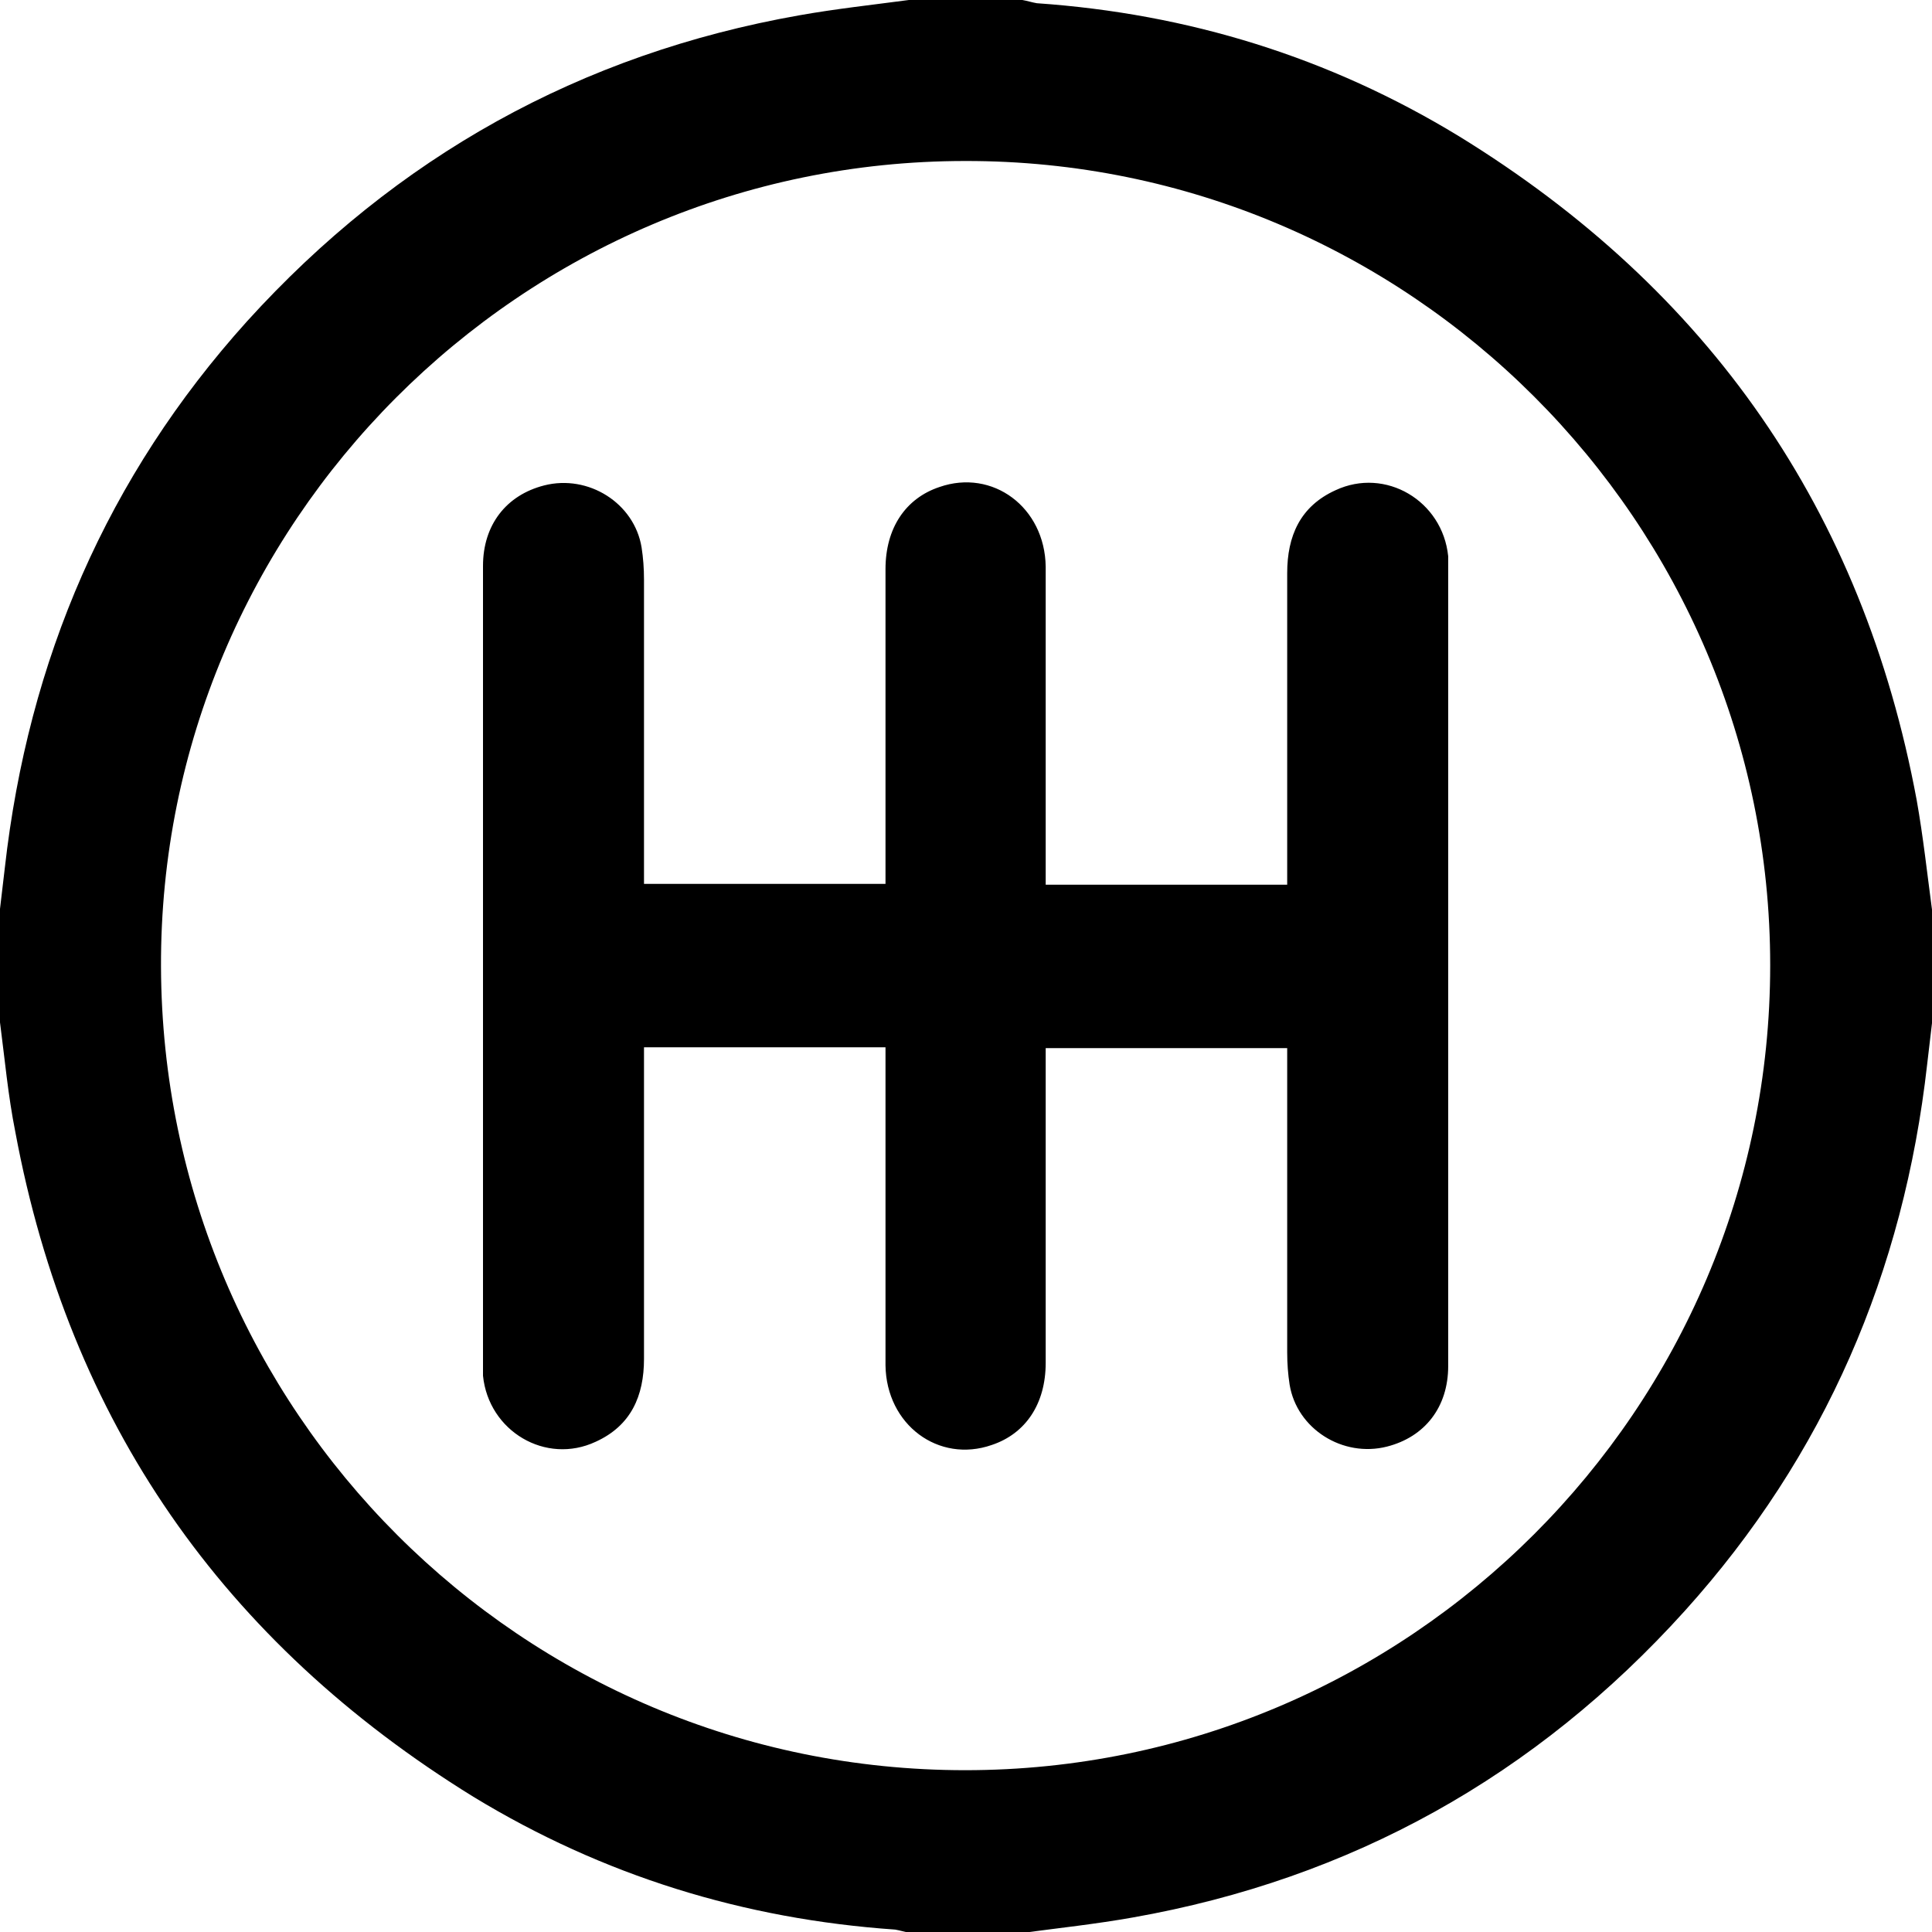
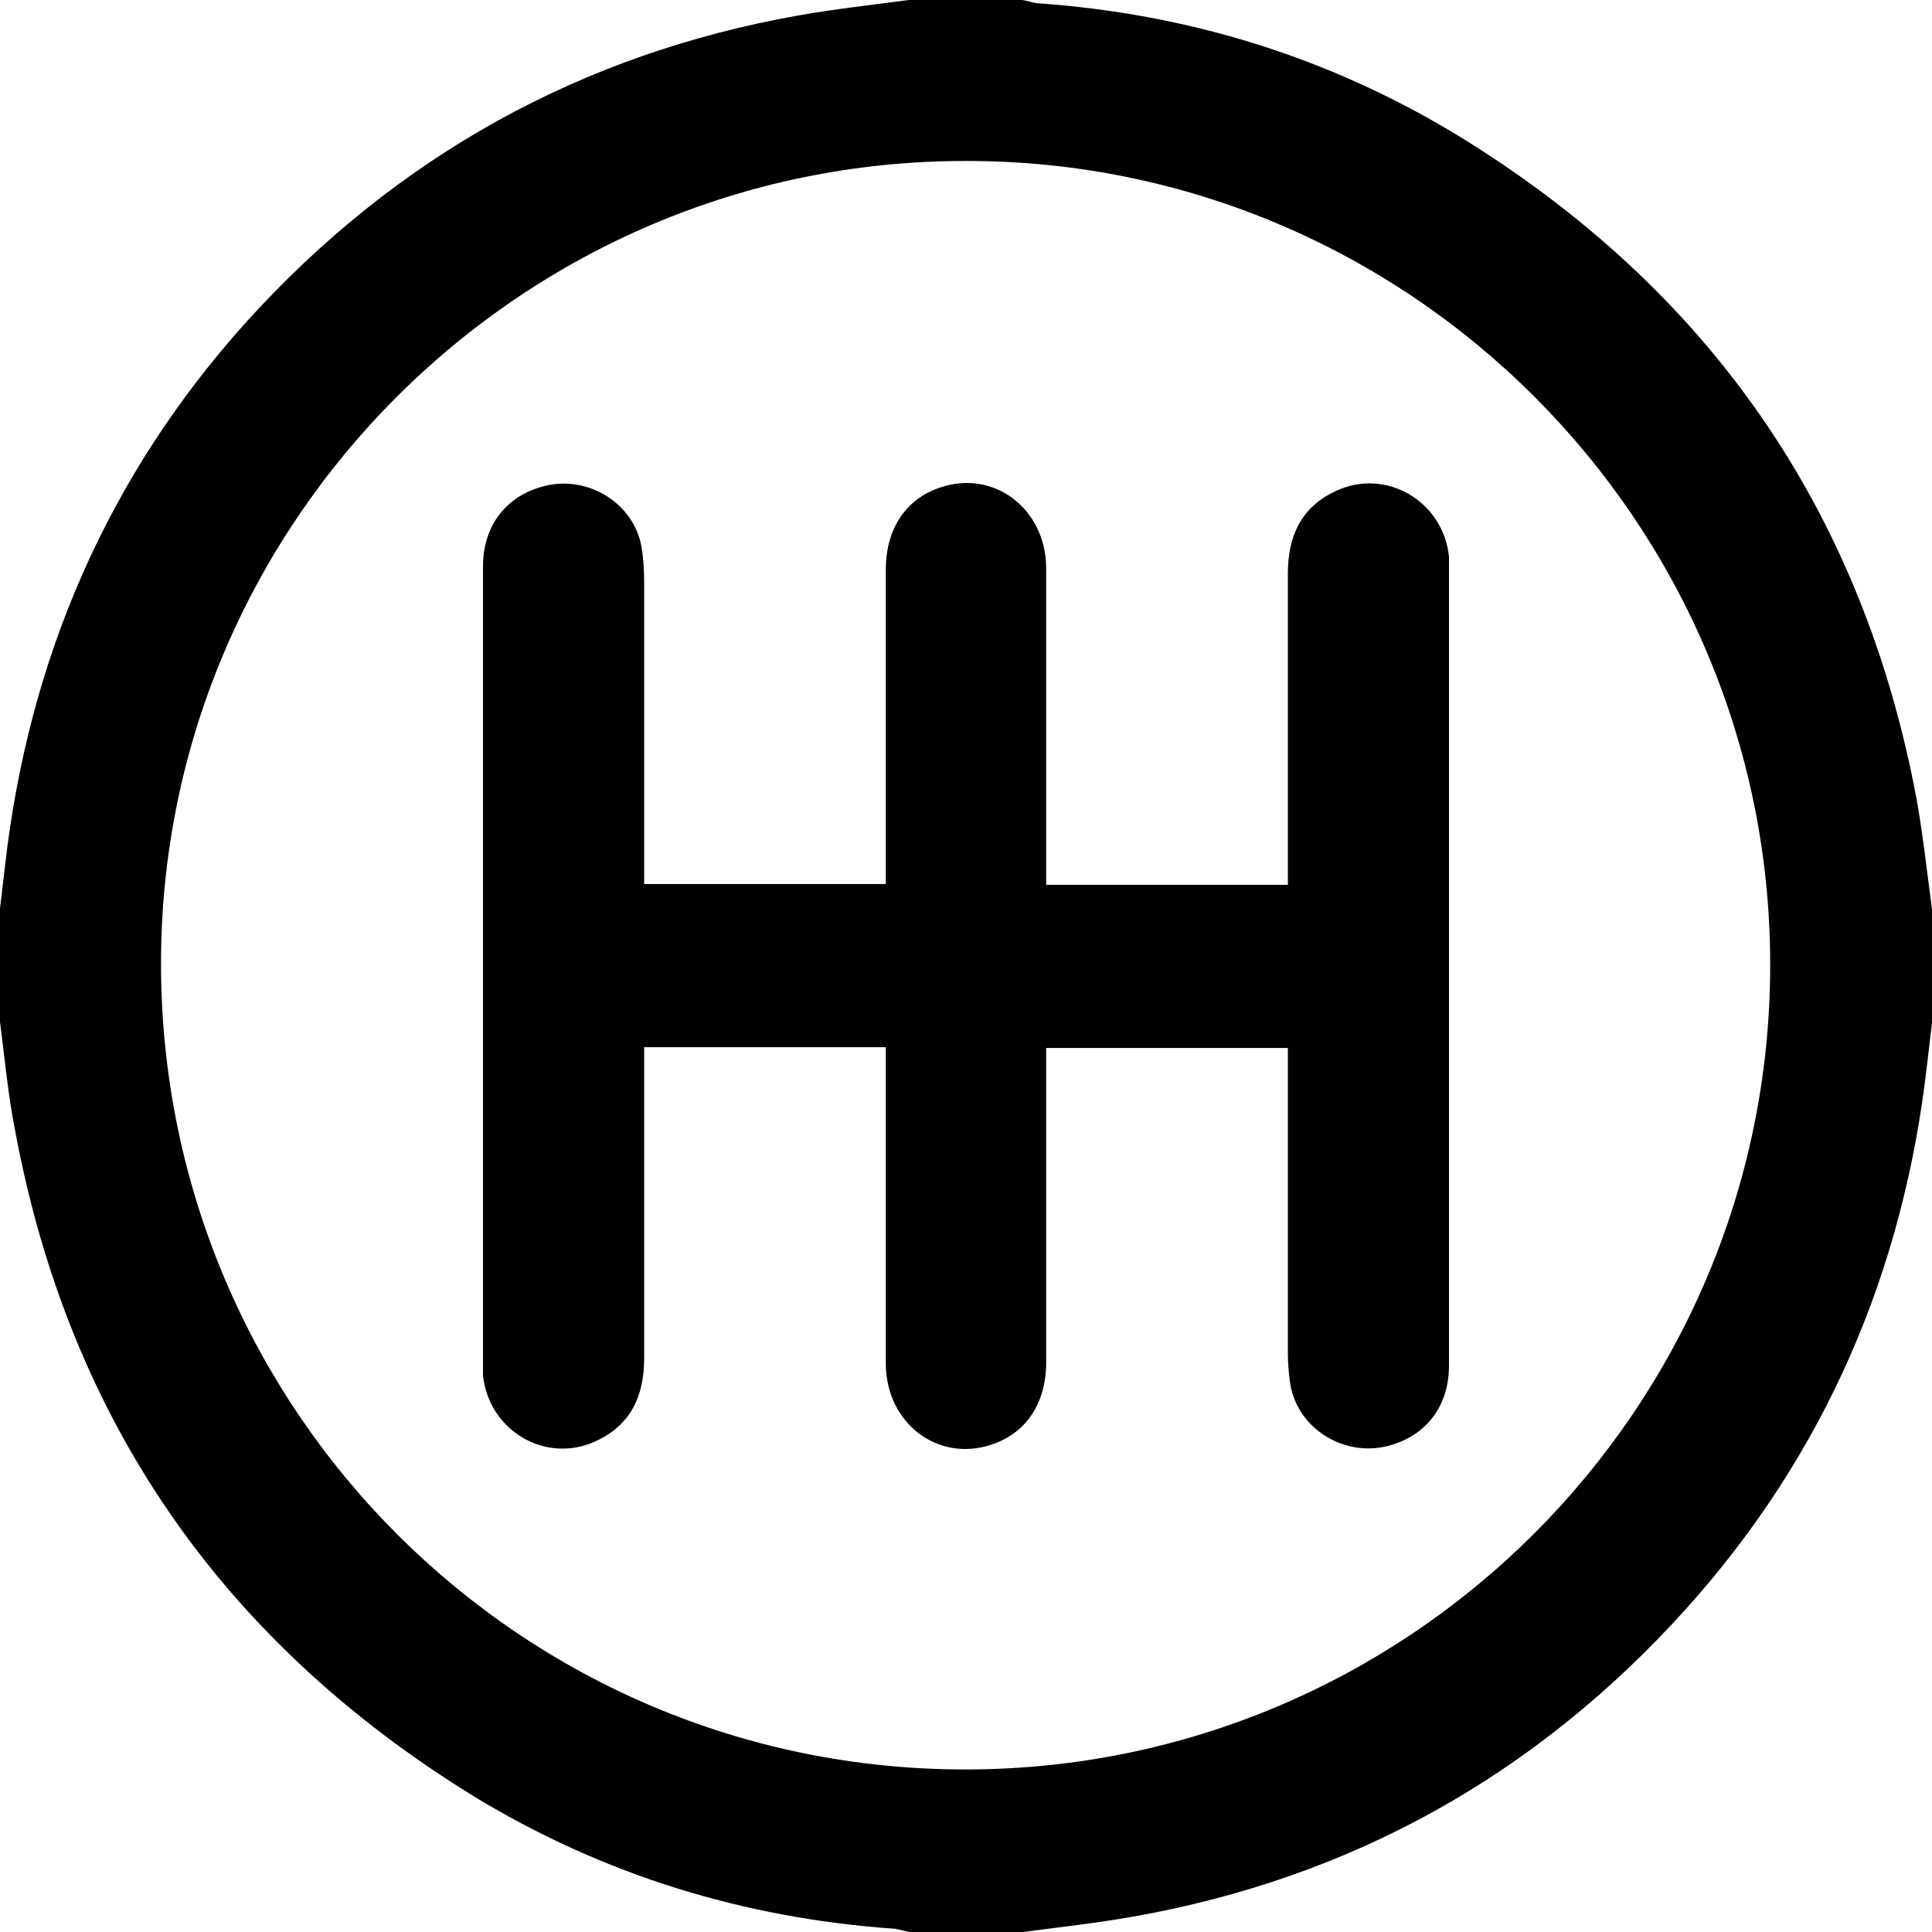
- <svg xmlns="http://www.w3.org/2000/svg" id="Camada_1" data-name="Camada 1" viewBox="0 0 24 24">
-   <defs>
-     <style>
-       .cls-1 {
-         stroke-width: 0px;
-       }
-     </style>
-   </defs>
-   <path class="cls-1" d="m24,11.3v1.41c-.02.17-.04.34-.06.51-.29,2.58-1.27,4.86-3.01,6.79-1.85,2.05-4.14,3.33-6.86,3.81-.45.08-.91.13-1.36.19h-1.41c-.06-.01-.12-.03-.18-.04-1.88-.13-3.63-.67-5.24-1.65C2.77,20.4.86,17.66.19,14.06.1,13.61.06,13.16,0,12.7c0-.47,0-.94,0-1.41.02-.17.04-.34.06-.51.29-2.58,1.27-4.86,3.01-6.79C4.92,1.95,7.21.67,9.93.19c.45-.08.91-.13,1.36-.19.47,0,.94,0,1.41,0,.06.01.12.03.18.04,1.88.13,3.63.67,5.24,1.65,3.11,1.91,5.02,4.65,5.69,8.25.08.45.13.91.19,1.36ZM11.99,2c-5.52,0-10.01,4.51-9.99,10.01.02,5.52,4.48,9.98,9.99,9.98,5.51,0,10-4.48,10-10,0-5.51-4.49-10-10-9.99Z" />
-   <path class="cls-1" d="m11,13.01h-3c0,.1,0,.19,0,.28,0,1.2,0,2.39,0,3.59,0,.46-.16.83-.6,1.03-.62.29-1.33-.13-1.4-.82,0-.04,0-.08,0-.12,0-3.31,0-6.62,0-9.94,0-.51.29-.88.76-1,.55-.14,1.12.22,1.21.77.02.13.03.26.03.4,0,1.16,0,2.33,0,3.49v.29h3c0-.1,0-.19,0-.28,0-1.21,0-2.42,0-3.63,0-.51.25-.88.67-1.02.66-.23,1.31.25,1.32.99,0,1.22,0,2.44,0,3.66,0,.09,0,.18,0,.29h3c0-.1,0-.19,0-.28,0-1.2,0-2.39,0-3.59,0-.46.16-.83.6-1.03.62-.29,1.33.13,1.4.82,0,.04,0,.08,0,.12,0,3.31,0,6.62,0,9.94,0,.51-.29.88-.76,1-.55.14-1.12-.22-1.21-.77-.02-.13-.03-.26-.03-.4,0-1.16,0-2.33,0-3.49v-.29h-3c0,.1,0,.19,0,.28,0,1.21,0,2.42,0,3.63,0,.51-.25.88-.67,1.02-.66.23-1.31-.25-1.32-.99,0-1.22,0-2.44,0-3.66,0-.09,0-.18,0-.29Z" />
+ <svg xmlns="http://www.w3.org/2000/svg" width="32" height="32" viewBox="0 0 32 32" fill="none">
+   <path d="M32 15.06V16.94C31.973 17.166 31.947 17.393 31.92 17.619C31.533 21.058 30.227 24.097 27.907 26.669C25.44 29.401 22.387 31.107 18.76 31.747C18.16 31.853 17.547 31.92 16.947 32H15.067C14.987 31.987 14.907 31.96 14.827 31.947C12.32 31.773 9.987 31.054 7.84 29.748C3.693 27.189 1.147 23.537 0.253 18.739C0.133 18.139 0.08 17.539 0 16.926C0 16.3 0 15.674 0 15.047C0.027 14.82 0.053 14.594 0.08 14.367C0.467 10.929 1.773 7.89 4.093 5.318C6.56 2.599 9.613 0.893 13.24 0.253C13.84 0.147 14.453 0.08 15.053 0C15.68 0 16.307 0 16.933 0C17.013 0.013 17.093 0.04 17.173 0.053C19.68 0.227 22.013 0.946 24.16 2.252C28.307 4.798 30.853 8.45 31.747 13.248C31.853 13.848 31.92 14.461 32 15.06ZM15.987 2.666C8.627 2.666 2.64 8.676 2.667 16.007C2.693 23.364 8.64 29.308 15.987 29.308C23.333 29.308 29.32 23.337 29.32 15.98C29.32 8.636 23.333 2.652 15.987 2.666Z" fill="black" />
+   <path d="M14.672 17.345H10.669C10.669 17.478 10.669 17.598 10.669 17.718C10.669 19.316 10.669 20.9 10.669 22.498C10.669 23.111 10.455 23.603 9.868 23.87C9.041 24.256 8.093 23.697 8 22.778C8 22.724 8 22.671 8 22.618C8 18.21 8 13.803 8 9.382C8 8.703 8.387 8.21 9.014 8.051C9.748 7.864 10.509 8.343 10.629 9.076C10.655 9.249 10.669 9.422 10.669 9.608C10.669 11.153 10.669 12.711 10.669 14.256V14.642H14.672C14.672 14.509 14.672 14.389 14.672 14.269C14.672 12.658 14.672 11.047 14.672 9.435C14.672 8.756 15.006 8.264 15.566 8.077C16.447 7.771 17.314 8.41 17.328 9.395C17.328 11.02 17.328 12.644 17.328 14.269C17.328 14.389 17.328 14.509 17.328 14.655H21.331C21.331 14.522 21.331 14.402 21.331 14.282C21.331 12.684 21.331 11.1 21.331 9.502C21.331 8.889 21.545 8.397 22.132 8.13C22.959 7.744 23.907 8.304 24 9.222C24 9.276 24 9.329 24 9.382C24 13.79 24 18.197 24 22.618C24 23.297 23.613 23.79 22.986 23.95C22.252 24.136 21.491 23.657 21.371 22.924C21.345 22.751 21.331 22.578 21.331 22.392C21.331 20.847 21.331 19.289 21.331 17.744V17.358H17.328C17.328 17.491 17.328 17.611 17.328 17.731C17.328 19.342 17.328 20.953 17.328 22.565C17.328 23.244 16.994 23.736 16.434 23.923C15.553 24.229 14.686 23.59 14.672 22.605C14.672 20.98 14.672 19.355 14.672 17.731C14.672 17.611 14.672 17.491 14.672 17.345Z" fill="black" />
</svg>
